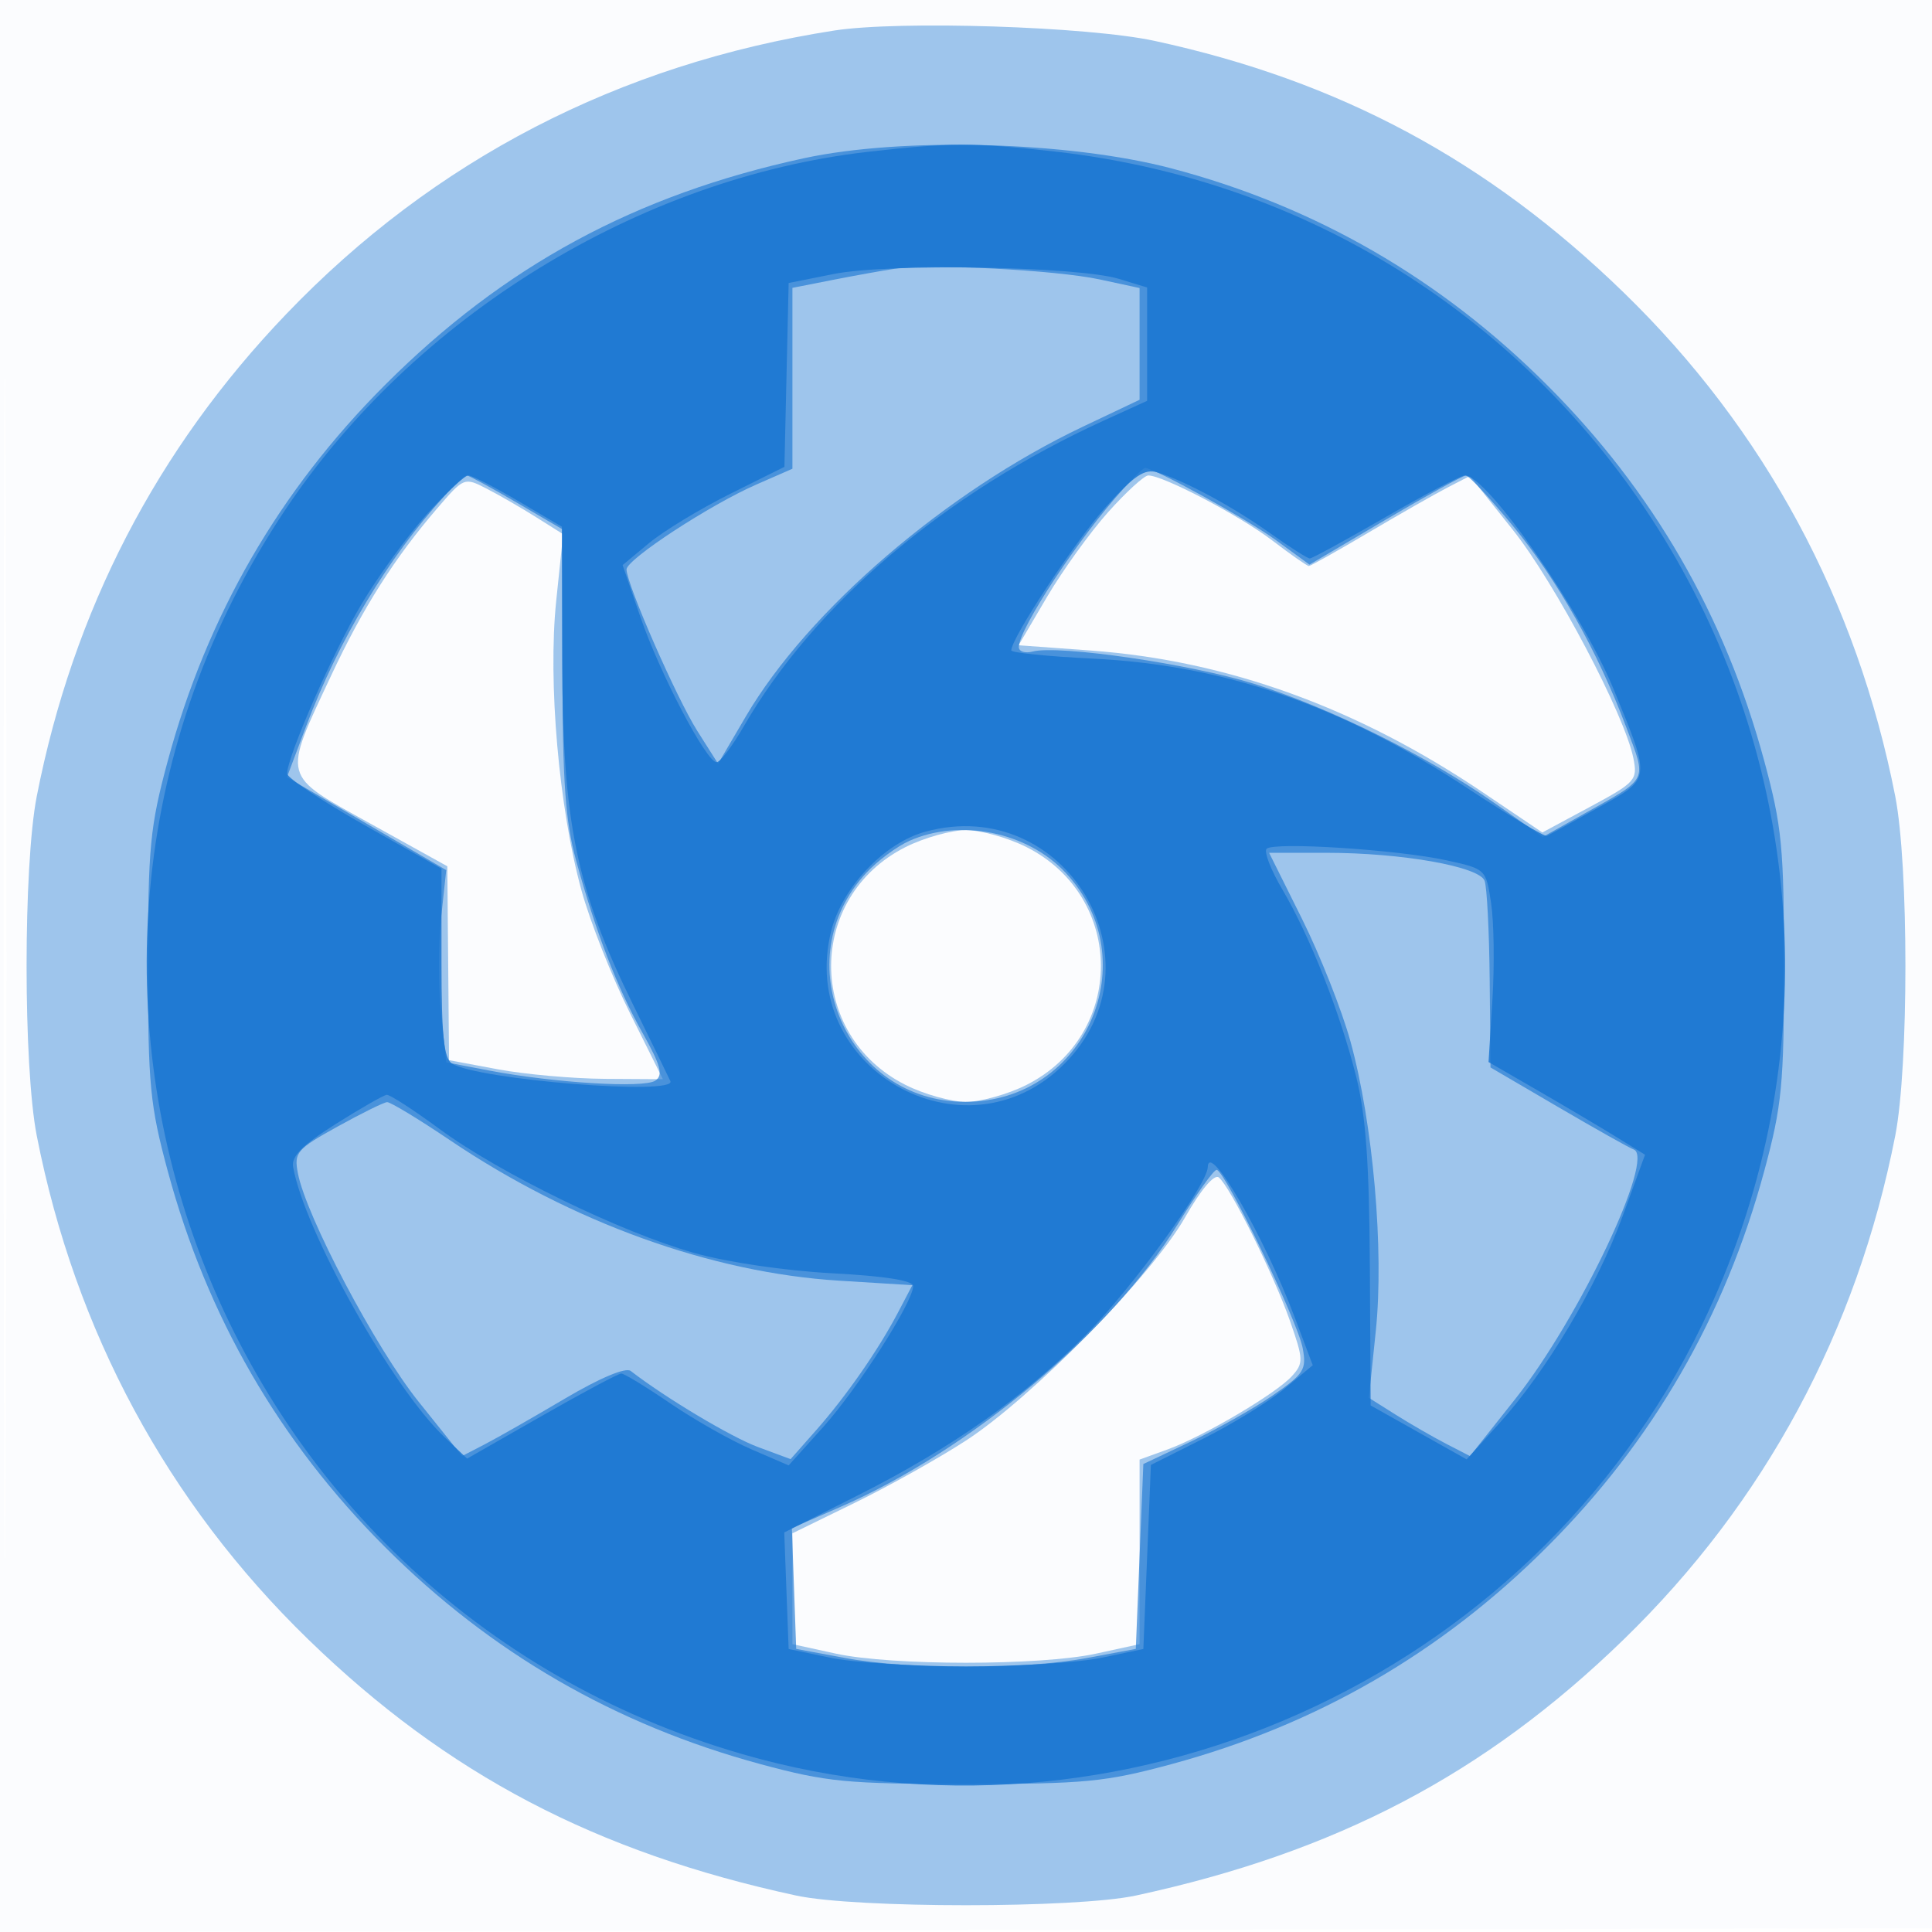
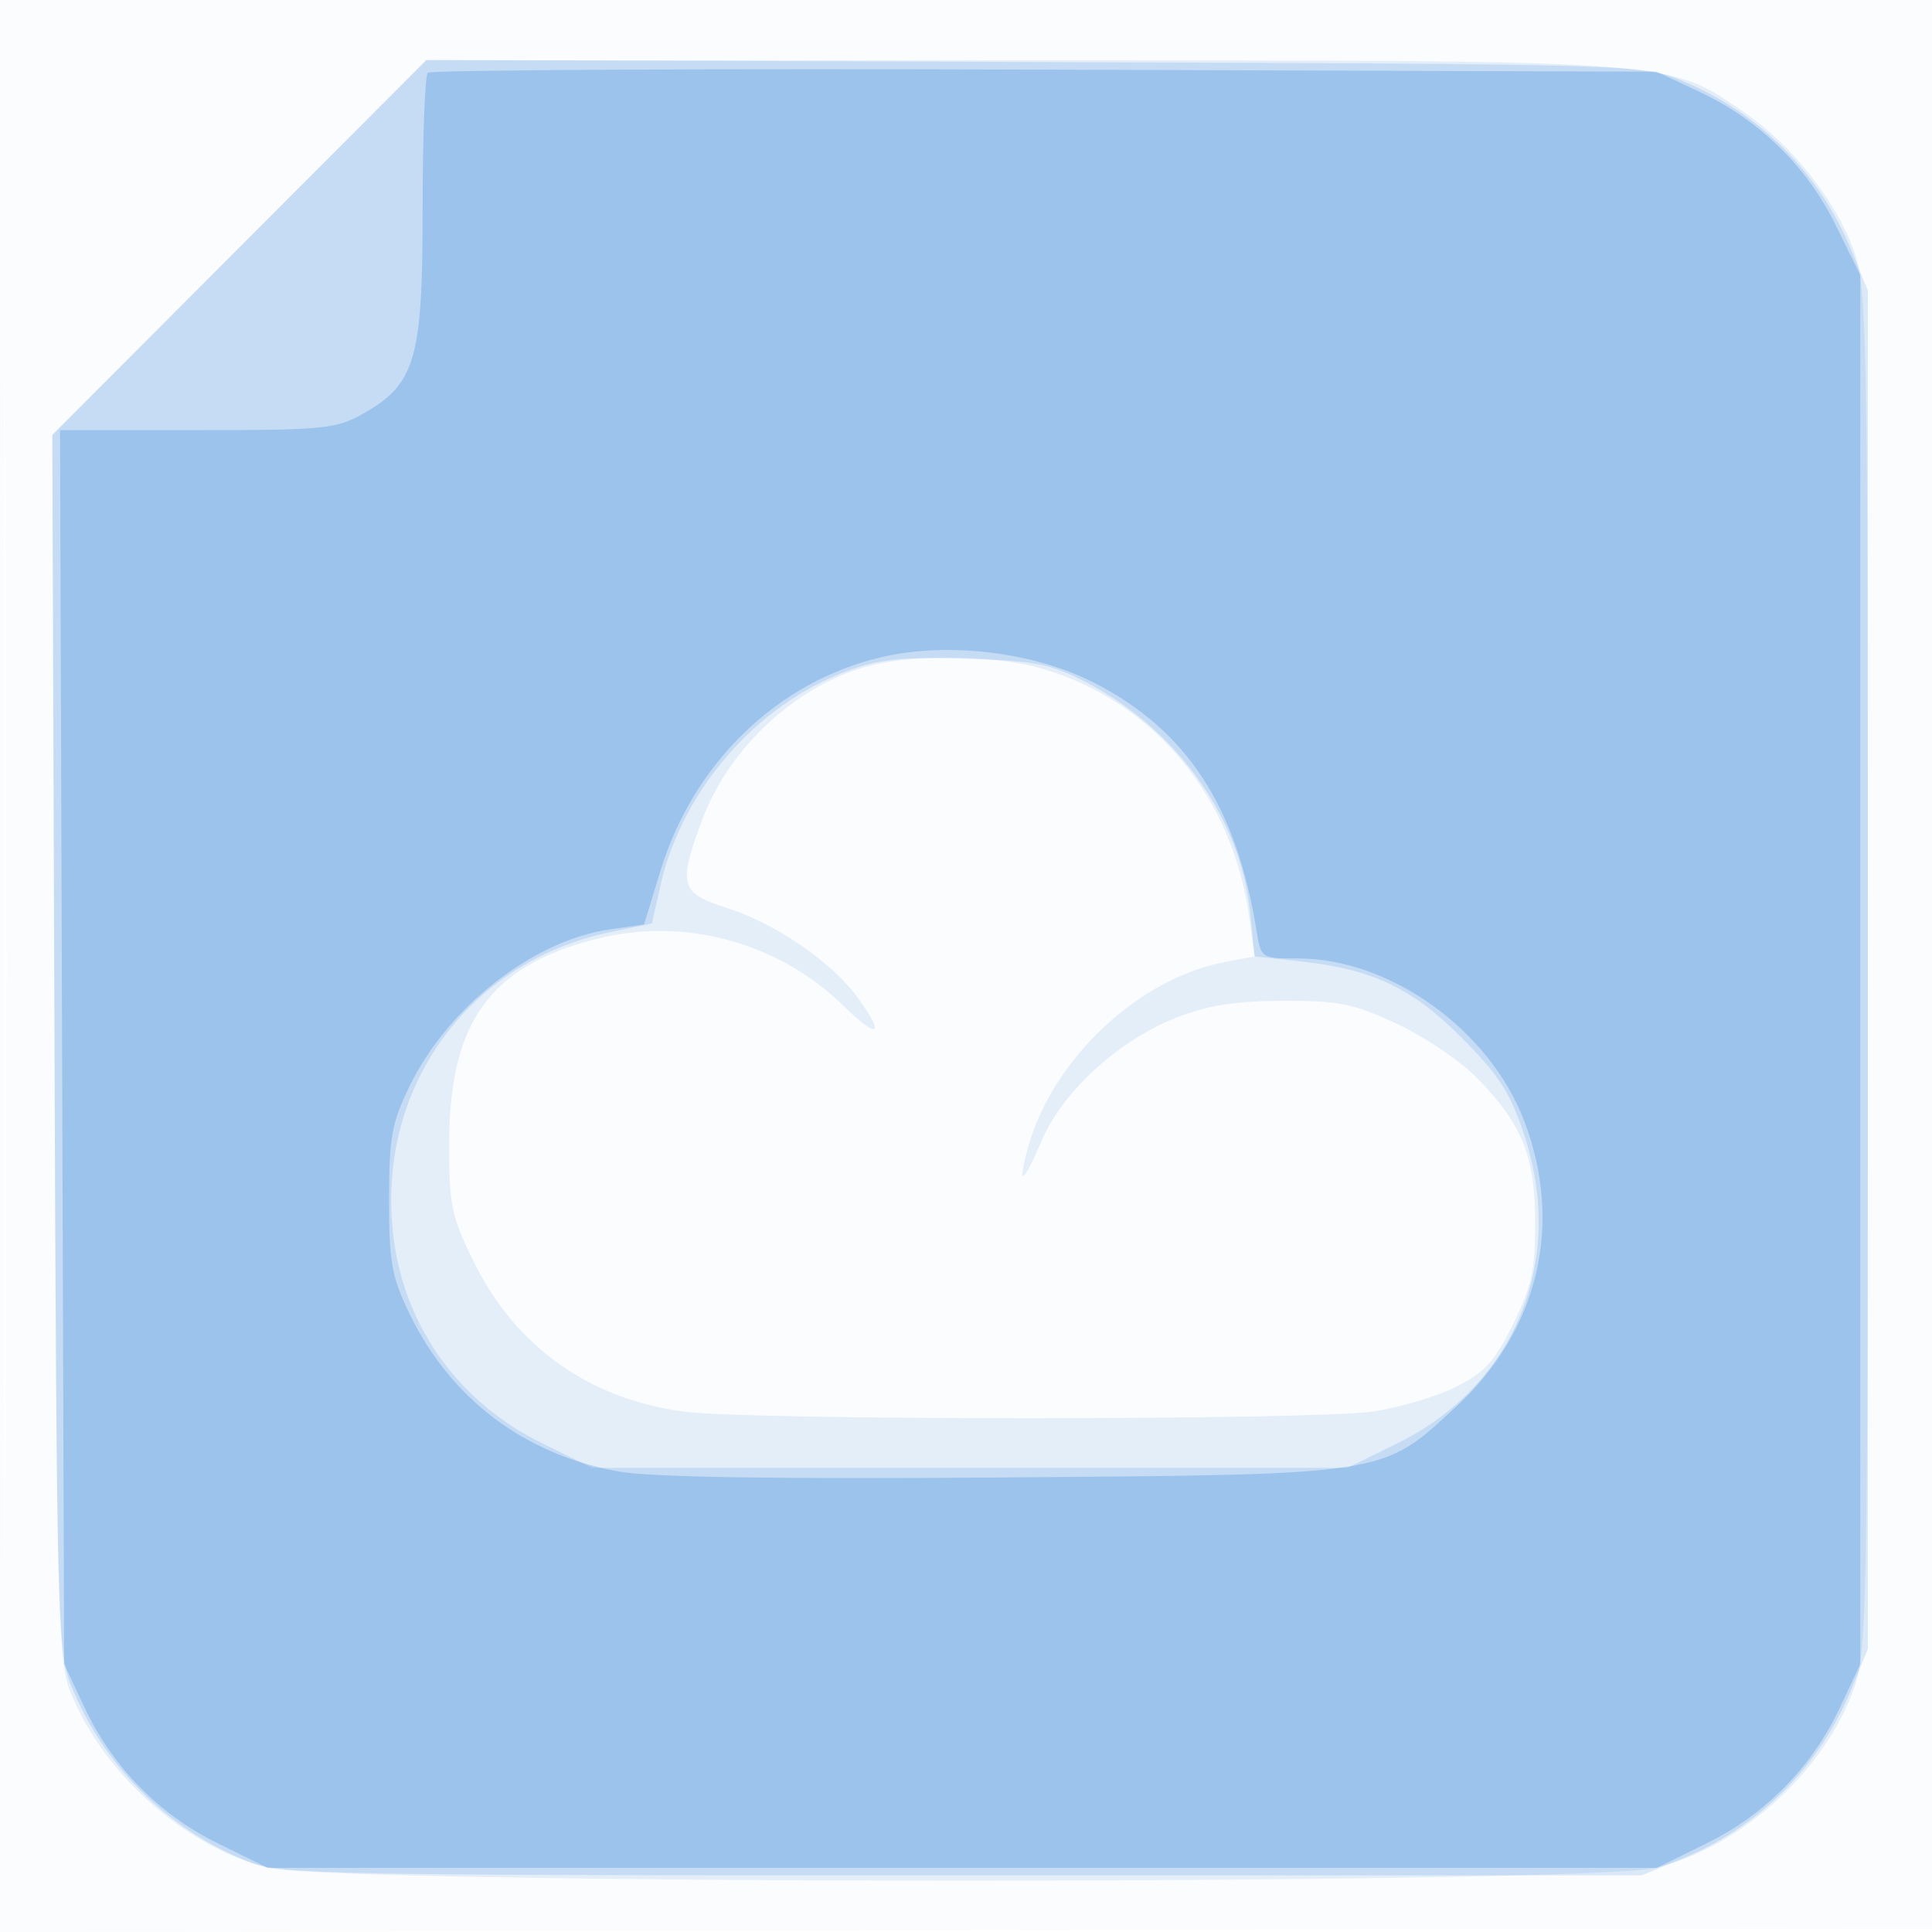
<svg xmlns="http://www.w3.org/2000/svg" width="256" height="256">
  <path fill-opacity=".016" d="M0 128.004v128.004l128.25-.254 128.25-.254.254-127.75L257.008 0H0v128.004m.485.496c0 70.4.119 99.053.265 63.672.146-35.38.146-92.98 0-128C.604 29.153.485 58.1.485 128.5" fill="#1976D2" fill-rule="evenodd" />
-   <path fill-opacity=".414" d="M110.5 4.051C82.037 8.492 57.508 21.188 37.936 41.608 20.753 59.537 9.701 80.895 4.873 105.5c-1.801 9.181-1.801 35.819 0 45 5.086 25.923 17.318 48.612 35.98 66.739 18.375 17.848 38.091 28.197 64.647 33.931 7.912 1.708 37.088 1.708 45 0 26.556-5.734 46.272-16.083 64.647-33.931 18.662-18.127 30.894-40.816 35.98-66.739 1.801-9.181 1.801-35.819 0-45-5.086-25.923-17.318-48.612-35.98-66.739-18.016-17.5-37.679-28.049-62.147-33.342-8.851-1.915-33.839-2.719-42.5-1.368M57.937 67.355c-5.675 6.602-9.848 13.179-14.046 22.136-6.475 13.818-6.675 13.065 5.205 19.652l10.177 5.643.114 12.846.113 12.847 6.5 1.214c3.575.667 9.951 1.235 14.169 1.26l7.669.047-4.359-8.75c-2.397-4.812-5.289-12.125-6.425-16.25-2.998-10.886-4.465-27.659-3.355-38.358l.919-8.858-3.559-2.242c-1.957-1.233-4.909-2.936-6.559-3.786-2.978-1.534-3.026-1.515-6.563 2.599m88.906.496c-2.389 2.669-6.038 7.731-8.111 11.25l-3.767 6.399 9.58.7c18.028 1.316 35.321 7.575 51.975 18.814l7.848 5.295 6.334-3.404c6.009-3.23 6.304-3.56 5.738-6.405-1.147-5.77-10.374-23.254-15.998-30.312l-5.672-7.12-3.002 1.552c-1.651.854-6.361 3.538-10.467 5.966-4.107 2.428-7.65 4.414-7.875 4.414-.225 0-2.416-1.532-4.869-3.404-4.319-3.297-14.43-8.596-16.402-8.596-.533 0-2.924 2.183-5.312 4.851M119.97 112.25c-13.123 6.629-13.123 24.871 0 31.5 2.45 1.238 6.063 2.25 8.03 2.25 1.967 0 5.58-1.012 8.03-2.25 13.123-6.629 13.123-24.871 0-31.5-2.45-1.237-6.063-2.25-8.03-2.25-1.967 0-5.58 1.013-8.03 2.25M157 161.354c-4.352 7.642-20.272 23.85-29 29.524-3.575 2.325-10.213 6.041-14.75 8.26l-8.25 4.033V217.858l5.75 1.254c7.405 1.615 27.095 1.615 34.5 0l5.75-1.254v-24.456l3.648-1.32c4.794-1.733 14.437-7.412 16.54-9.741 1.553-1.719 1.535-2.204-.269-7.341-2.19-6.233-7.905-17.753-9.416-18.979-.608-.493-2.383 1.609-4.503 5.333" fill="#1976D2" fill-rule="evenodd" />
-   <path fill-opacity=".633" d="M106.5 20.973c-22.292 4.83-39.705 14.257-55.488 30.039-14.029 14.03-23.57 30.536-28.774 49.782-2.363 8.739-2.625 11.45-2.625 27.206s.262 18.467 2.625 27.206c5.204 19.246 14.745 35.752 28.774 49.782 14.03 14.029 30.536 23.57 49.782 28.774 8.739 2.363 11.45 2.625 27.206 2.625s18.467-.262 27.206-2.625c19.246-5.204 35.752-14.745 49.782-28.774 14.029-14.03 23.57-30.536 28.774-49.782 2.363-8.739 2.625-11.45 2.625-27.206s-.262-18.467-2.625-27.206c-5.204-19.246-14.745-35.752-28.774-49.782-14.091-14.09-30.744-23.693-49.782-28.705-13.549-3.567-35.609-4.171-48.706-1.334m12 14.646c-1.65.25-5.362.92-8.25 1.489L105 38.142v23.97l-4.75 2.077c-6.192 2.707-17.255 9.944-17.232 11.273.035 1.995 6.648 17.075 9.379 21.388l2.754 4.349 3.674-6.267c8.243-14.057 26.562-29.805 44.666-38.396L151 52.973V38.166l-5.25-1.133c-5.812-1.255-22.567-2.124-27.25-1.414m30.364 29.131C143.041 71.129 135 83.305 135 85.744c0 .588.826.853 1.835.589 3.458-.904 21.048 1.663 29.357 4.284 10.03 3.165 22.999 9.592 31.774 15.747l6.466 4.535 5.534-3.108c8.572-4.815 8.255-4.157 5.513-11.444-3.799-10.092-9.099-19.497-15.061-26.725-3.004-3.642-5.79-6.614-6.19-6.605-.4.009-5.225 2.667-10.721 5.907l-9.993 5.89-4.507-3.286C165.275 68.808 152.92 62 151.716 62c-.188 0-1.472 1.237-2.852 2.75m-90 1C51.41 73.915 44.842 84.856 40.56 96.241l-2.536 6.741 10.552 6.155 10.552 6.156-.681 6.353c-.374 3.495-.372 9.226.004 12.737l.683 6.383 5.683 1.085c8.602 1.642 20.516 2.366 22.019 1.338 1.068-.73.728-1.998-1.686-6.301-3.395-6.053-6.18-13.281-8.819-22.888-1.413-5.145-1.79-10.397-1.808-25.188L74.5 70.123l-6.088-3.561C65.063 64.603 62.11 63 61.849 63c-.261 0-1.605 1.237-2.985 2.75m61.636 45.667c-1.65.737-4.209 2.632-5.686 4.211-10.782 11.526-2.66 30.372 13.089 30.372 15.938 0 24.142-18.76 13.283-30.373-5.038-5.388-13.972-7.206-20.686-4.21m52.021 10.333c2.397 4.813 5.289 12.125 6.425 16.25 2.998 10.886 4.465 27.659 3.355 38.358l-.919 8.858 3.559 2.242c1.957 1.233 4.972 2.97 6.7 3.861l3.141 1.62 5.984-7.548c8.468-10.679 18.616-32.069 15.696-33.084-.529-.184-5.012-2.704-9.962-5.6l-9-5.265-.109-11.634c-.061-6.398-.364-12.295-.675-13.105-.725-1.891-10.983-3.703-20.967-3.703h-7.587l4.359 8.75M44.704 149.289c-5.391 2.986-5.757 3.417-5.238 6.149 1.091 5.733 10.297 23.167 15.988 30.278l5.776 7.216 3.002-1.552c1.651-.854 6.432-3.58 10.625-6.059 4.62-2.731 8.054-4.175 8.714-3.664 4.628 3.577 13.301 8.762 16.873 10.086l4.316 1.6 3.37-3.816c3.99-4.517 8.242-10.633 10.867-15.629l1.893-3.603-9.695-.598c-16.92-1.046-35.444-7.731-51.57-18.613-4.144-2.796-7.893-5.066-8.33-5.045-.437.022-3.403 1.484-6.591 3.25m111.329 12.97c-8.786 14.244-27.564 29.962-44.73 37.44l-6.376 2.778.286 8.006.287 8.007 6.5 1.208c8.333 1.549 23.668 1.549 32 0l6.5-1.209.5-12.249.5-12.249 6.276-2.966c3.452-1.63 8.335-4.381 10.851-6.113 4.167-2.866 4.523-3.428 3.986-6.28-.682-3.621-10.343-23.636-11.403-23.623-.39.004-2.72 3.267-5.177 7.25" fill="#1976D2" fill-rule="evenodd" />
-   <path fill-opacity=".833" d="M115 20.118C84.682 23.586 54.789 41.994 37.68 67.73-3.021 128.953 27.51 211.9 98.296 232.413c50.062 14.507 104.459-9.792 127.215-56.827C258.3 107.81 214.472 28.41 139.666 20.069c-10.711-1.194-13.857-1.188-24.666.049m-4.5 16.181l-6 1.201-.28 12.178-.28 12.179-7.22 3.599c-3.971 1.98-8.795 4.91-10.72 6.51l-3.5 2.91 2.334 6.812C87.393 89.16 93.598 101 94.954 101c.471 0 2.089-2.137 3.596-4.75 9.336-16.183 26.726-30.955 47.7-40.518l5.75-2.621V38.094l-3.75-1.144c-5.437-1.658-30.556-2.091-37.75-.651m36.061 30.844C142.51 71.649 134 84.546 134 86.18c0 .31 4.838.799 10.75 1.087 17.603.858 33.113 6.239 49.915 17.316 5.371 3.542 10.015 6.322 10.319 6.178.304-.143 3.341-1.819 6.75-3.723 7.107-3.97 7.052-3.561 2.109-15.64C209.616 81.068 197.061 63 194.11 63c-.524 0-5.238 2.475-10.478 5.5-5.239 3.025-9.774 5.5-10.077 5.5-.303 0-2.689-1.521-5.303-3.38-4.927-3.505-11.193-6.882-14.883-8.021-1.702-.526-3.071.388-6.808 4.544m-90.026 1.029c-2.558 2.845-6.464 8.226-8.681 11.958-3.706 6.237-9.746 20.006-9.814 22.37-.016.55 4.581 3.611 10.216 6.803l10.244 5.802v12.483c0 9.611.322 12.681 1.398 13.348 3.467 2.146 29.807 4.253 28.929 2.314-.187-.412-2.439-5.025-5.004-10.25-7.445-15.161-9.276-24.064-9.326-45.352l-.043-17.851-5.771-3.399C65.508 64.529 62.522 63 62.048 63c-.474 0-2.955 2.328-5.513 5.172m66.085 42.031c-5.429 1.479-11.024 7.375-12.478 13.148C105.571 141.503 127.79 154.21 141 141c13.493-13.493.151-35.847-18.38-30.797m45.208 2.27c-.369.387.572 2.813 2.091 5.39 3.672 6.227 7.668 16.356 9.778 24.784 1.284 5.128 1.741 11.474 1.817 25.216l.102 18.364 6.362 3.573 6.361 3.573 4.296-4.745c6.263-6.918 12.985-18.203 16.375-27.493l2.965-8.125-3.737-2.311c-2.056-1.271-6.722-4.035-10.369-6.143l-6.63-3.832.513-8.233c.283-4.528.206-10.283-.17-12.79-.68-4.54-.702-4.561-5.882-5.699-6.478-1.422-22.966-2.478-23.872-1.529M44.5 148.928c-4.405 2.781-5.911 4.291-5.665 5.68 1.497 8.459 13.101 29.194 20.024 35.778l3.035 2.886 9.868-5.636c5.427-3.1 10.181-5.636 10.564-5.636.383 0 3.299 1.776 6.479 3.947 3.181 2.171 8.013 4.91 10.739 6.086l4.956 2.139 4.54-5.042c4.589-5.096 11.96-16.631 11.96-18.716 0-.736-3.755-1.33-10.75-1.701-6.206-.33-13.92-1.465-18.25-2.686-9.699-2.736-25.808-10.574-33.753-16.423-3.439-2.532-6.589-4.572-7-4.534-.411.039-3.447 1.775-6.747 3.858m115.533 5.738c-.066 2.336-10.026 16.03-16.166 22.227-8.065 8.141-17.827 15.013-30.159 21.23l-9.791 4.937.291 7.72.292 7.72 5.5 1.154c3.025.634 11.125 1.153 18 1.153s14.975-.519 18-1.153l5.5-1.154.5-12.195.5-12.195 7-3.515c3.85-1.934 8.675-4.906 10.723-6.605l3.722-3.09-2.347-6.236c-4.096-10.882-11.461-23.619-11.565-19.998" fill="#1976D2" fill-rule="evenodd" />
+   <path fill-opacity=".103" d="M31.714 32.786L6.943 57.572l.284 80.964c.261 74.414.426 81.328 2.039 85.464 4.252 10.902 15.121 20.643 26.194 23.475 8.941 2.287 175.139 2.287 184.08 0 11.389-2.913 22.329-12.922 26.206-23.975 1.622-4.623 1.754-11.779 1.754-95s-.132-90.377-1.754-95c-2.408-6.867-8.259-14.278-14.782-18.725C220.845 7.875 222.61 8 135.032 8H56.485L31.714 32.786m84.02 55.302c-9.706 2.287-19.014 10.699-22.68 20.498-3.247 8.678-2.944 9.768 3.259 11.723 6.314 1.991 13.787 7.082 17.216 11.731 3.831 5.192 2.92 5.816-1.779 1.219-8.628-8.44-21.135-11.809-32.786-8.833-14.091 3.6-19.42 11.025-19.448 27.095-.015 8.194.285 9.633 3.271 15.697 5.549 11.272 15.343 18.219 27.984 19.849 8.978 1.158 83.03 1.138 91.067-.024 3.487-.504 8.437-1.957 11-3.23 3.868-1.919 5.167-3.335 7.629-8.313 2.499-5.052 2.965-7.185 2.955-13.5-.014-8.779-1.69-12.975-7.624-19.089-2.19-2.256-6.972-5.501-10.628-7.212-5.829-2.728-7.696-3.108-15.159-3.086-6.396.019-9.928.581-14.213 2.26-7.513 2.944-14.939 9.702-17.69 16.098-2.566 5.965-3.334 6.471-1.94 1.279 3.167-11.798 14.62-22.619 26.249-24.8l3.806-.714-.657-4.953c-2.149-16.195-12.629-28.847-27.498-33.195-5.834-1.706-16.227-1.939-22.334-.5" fill="#1976D2" fill-rule="evenodd" />
+   <path fill-opacity=".143" d="M31.711 32.8L6.921 57.669l.297 80.415c.274 74.145.435 80.767 2.067 84.916A42.097 42.097 0 0033 246.723c4.194 1.656 10.611 1.777 94.5 1.777h90l5.303-2.174a41.175 41.175 0 0022.523-22.523l2.174-5.303v-180l-2.174-5.303a41.175 41.175 0 00-22.523-22.523c-5.272-2.161-5.768-2.176-85.803-2.458l-80.5-.284L31.711 32.8m80.517 56.115c-11.959 4.426-21.881 15.832-24.714 28.411l-1.135 5.04-5.44 1.126c-19.2 3.973-31.308 21.091-28.768 40.669 1.53 11.792 8.698 21.68 19.611 27.052l6.676 3.287h100.084l6.687-3.292c15.514-7.638 22.279-24.144 16.734-40.827-1.887-5.678-3.352-7.944-8.375-12.96-6.65-6.639-11.806-9.034-21.709-10.083l-5.621-.596-.624-5.967c-1.296-12.402-9.718-24.168-21.751-30.39-4.7-2.429-6.715-2.823-15.883-3.102-8.504-.258-11.502.052-15.772 1.632" fill="#1976D2" fill-rule="evenodd" />
+   <path fill-opacity=".243" d="M56.689 9.644c-.379.379-.689 8.541-.689 18.137 0 19.919-.95 23.137-8.004 27.101C44.543 56.823 42.711 57 26.091 57H7.955l.272 81.75.273 81.75 2.66 5.675c3.725 7.946 9.87 14.222 17.696 18.075l6.602 3.25h184.084l6.602-3.25c7.826-3.853 13.971-10.129 17.696-18.075l2.66-5.675V36.458l-3.25-6.602c-3.853-7.826-10.129-13.971-18.075-17.696L219.5 9.5l-81.061-.273c-44.583-.15-81.371.038-81.75.417m60.057 77.442c-13.751 3.241-24.872 14.018-29.246 28.341l-2.159 7.071-4.489.642c-10.209 1.461-21.465 10.261-26.584 20.785-2.367 4.867-2.712 6.781-2.712 15.075 0 8.349.337 10.192 2.779 15.217 5.459 11.23 15.337 18.623 27.776 20.788 4.263.742 21.197.997 50.889.765 51.135-.398 50.063-.231 59.92-9.356 10.953-10.141 14.291-24.14 9.04-37.907C197.361 136.45 184.201 127 172.008 127c-4.908 0-4.919-.007-5.523-3.75-2.655-16.439-9.254-26.504-21.485-32.769-8.011-4.103-19.429-5.475-28.254-3.395" fill="#1976D2" fill-rule="evenodd" />
</svg>
